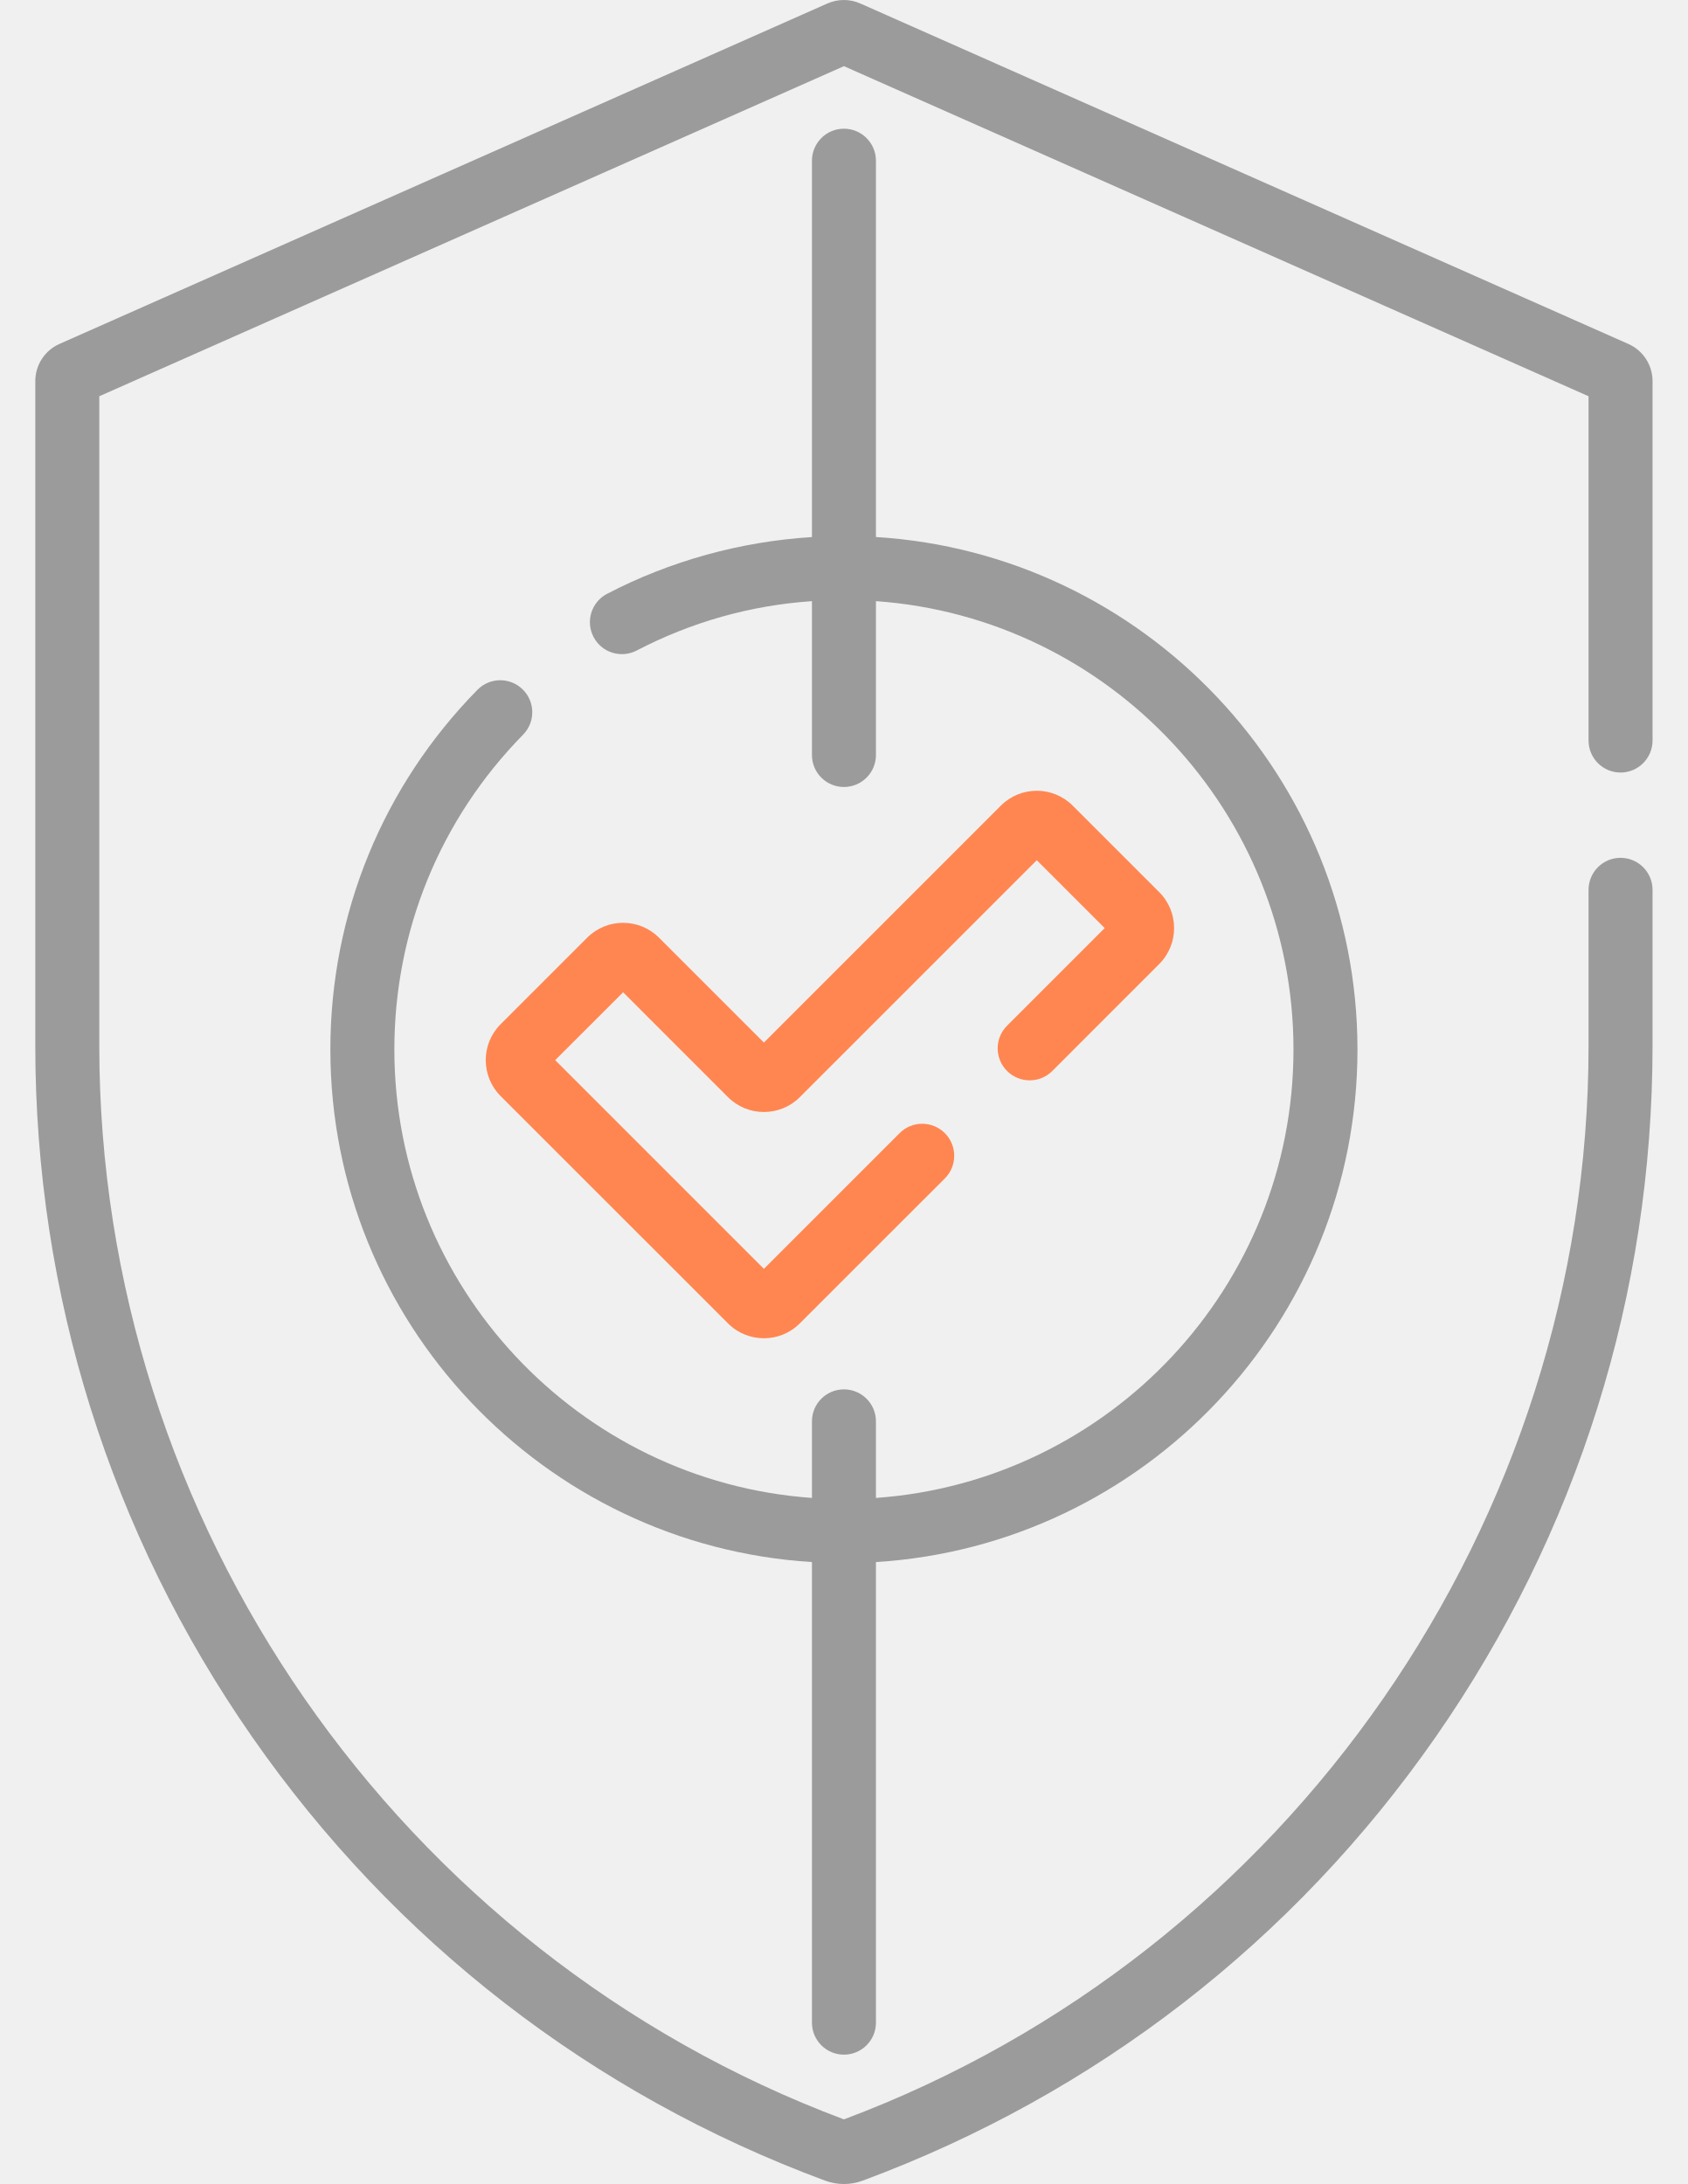
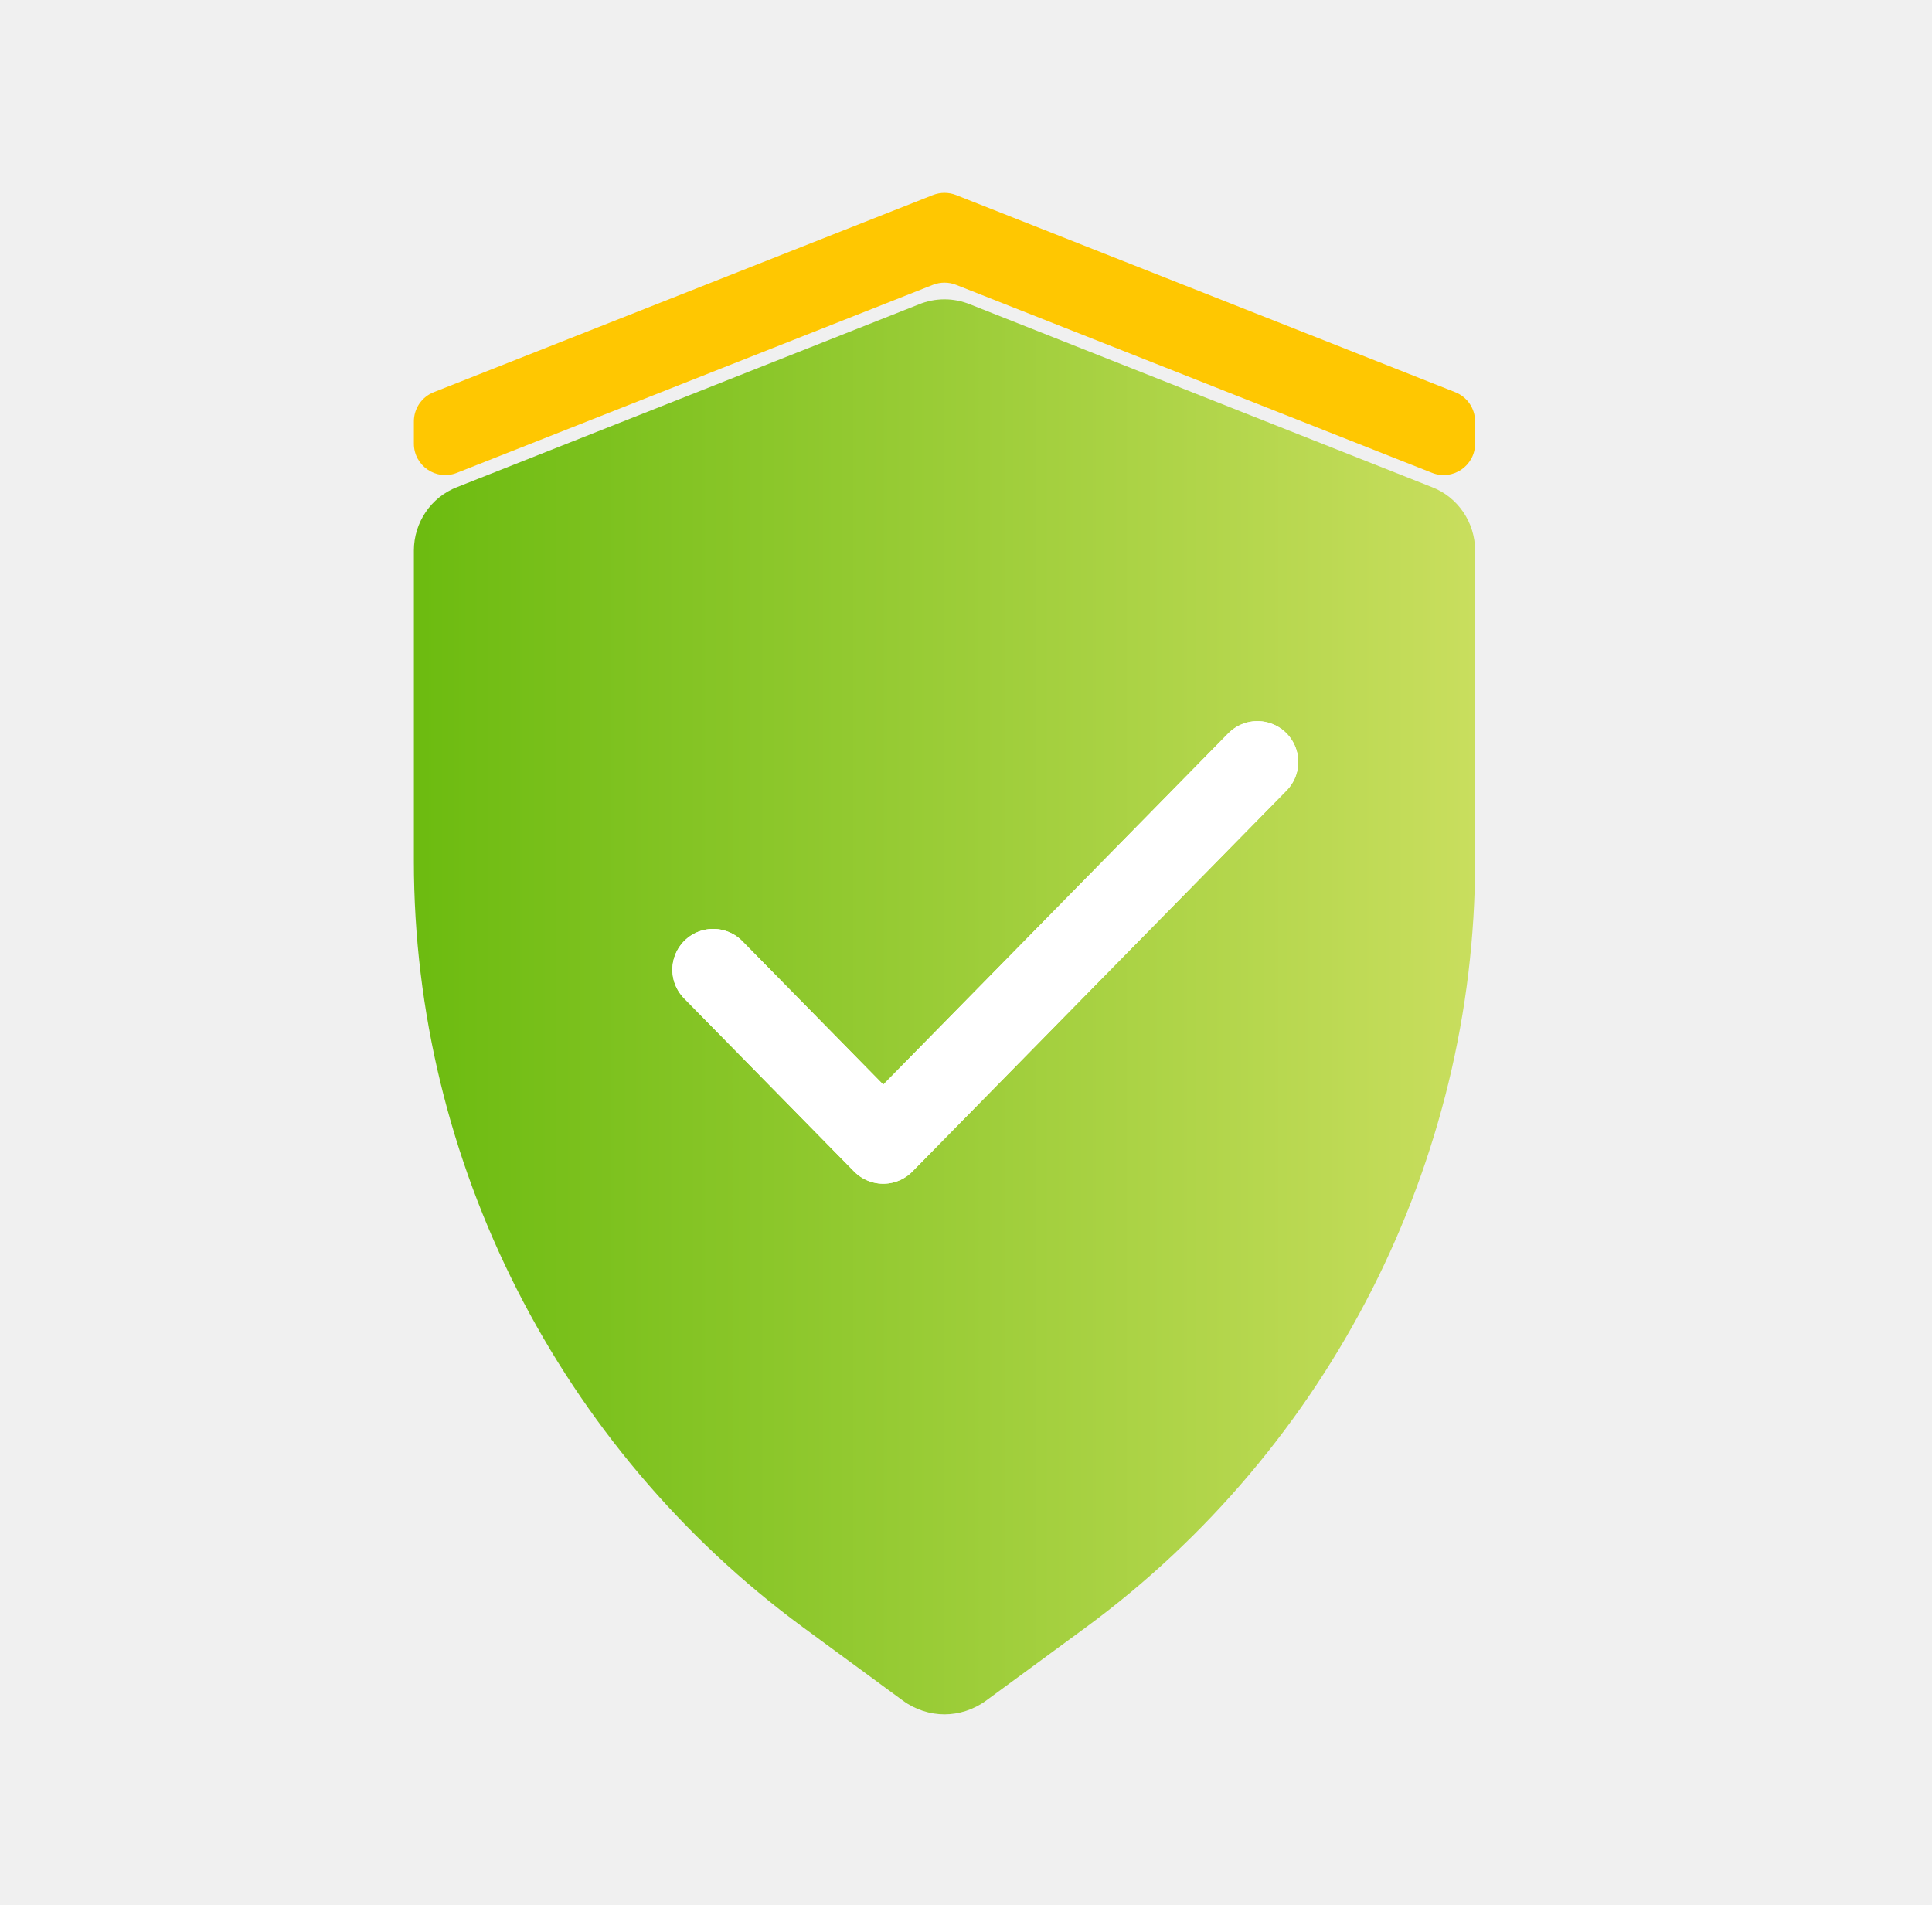
- <svg xmlns="http://www.w3.org/2000/svg" width="34" height="44" viewBox="0 0 34 44" fill="none">
-   <path d="M32.644 15.564C33 15.564 33.289 15.275 33.289 14.919V7.678C33.289 7.354 33.097 7.06 32.801 6.929L17.332 0.071C17.121 -0.024 16.878 -0.023 16.667 0.07L1.198 6.929C0.902 7.06 0.711 7.354 0.711 7.678V21.067C0.711 26.071 2.222 30.887 5.08 34.994C7.938 39.102 11.928 42.193 16.62 43.932C16.865 44.023 17.135 44.023 17.379 43.932C22.071 42.192 26.062 39.102 28.92 34.994C31.778 30.887 33.289 26.071 33.289 21.067V17.927C33.289 17.571 33 17.282 32.644 17.282C32.288 17.282 32 17.571 32 17.927V21.067C32 30.654 25.974 39.338 17 42.698C8.024 39.338 2 30.655 2 21.067V7.983L17 1.333L32 7.983V14.919C32 15.275 32.288 15.564 32.644 15.564Z" fill="#9B9B9B" />
-   <path d="M20.286 21.576C20.538 21.828 20.946 21.828 21.198 21.576L23.352 19.421C23.751 19.022 23.751 18.373 23.352 17.974L21.608 16.23C21.209 15.831 20.561 15.832 20.162 16.23L15.388 21.004L13.275 18.891C12.876 18.492 12.227 18.492 11.828 18.891L10.084 20.635C9.685 21.034 9.686 21.683 10.084 22.082L14.665 26.662C15.064 27.061 15.713 27.061 16.111 26.662L19.033 23.741C19.285 23.489 19.285 23.081 19.033 22.829C18.781 22.577 18.373 22.577 18.122 22.829L15.388 25.563L11.184 21.358L12.552 19.991L14.665 22.104C15.064 22.503 15.713 22.502 16.111 22.104L20.885 17.33L22.253 18.698L20.286 20.665C20.034 20.916 20.034 21.324 20.286 21.576Z" fill="#FF8651" />
-   <path d="M17 41.394C17.356 41.394 17.645 41.106 17.645 40.749V31.47C23.05 31.136 27.345 26.632 27.345 21.144C27.345 15.657 23.05 11.153 17.645 10.819V3.238C17.645 2.882 17.356 2.593 17 2.593C16.644 2.593 16.356 2.882 16.356 3.238V10.82C14.917 10.91 13.502 11.3 12.23 11.963C11.914 12.127 11.792 12.516 11.956 12.832C12.12 13.148 12.51 13.27 12.825 13.106C13.932 12.53 15.117 12.196 16.356 12.111V15.211C16.356 15.567 16.644 15.855 17 15.855C17.356 15.855 17.645 15.567 17.645 15.211V12.111C22.339 12.443 26.056 16.367 26.056 21.144C26.056 25.921 22.339 29.846 17.645 30.178V28.635C17.645 28.279 17.356 27.991 17 27.991C16.644 27.991 16.356 28.279 16.356 28.635V30.178C11.662 29.846 7.944 25.921 7.944 21.144C7.944 18.757 8.865 16.504 10.538 14.8C10.787 14.546 10.783 14.138 10.529 13.889C10.275 13.64 9.867 13.643 9.618 13.897C7.707 15.843 6.655 18.417 6.655 21.144C6.655 26.632 10.951 31.136 16.356 31.47V40.749C16.356 41.105 16.644 41.394 17 41.394Z" fill="#9B9B9B" />
+ <svg xmlns="http://www.w3.org/2000/svg" width="71" height="70" viewBox="0 0 71 70" fill="none">
+   <path d="M33.183 62.497C33.641 62.832 34.184 63 34.709 63C35.235 63 35.778 62.832 36.236 62.497L39.915 59.796C48.868 53.205 54.209 42.688 54.209 31.652V20.229C54.209 19.206 53.582 18.267 52.616 17.898L35.659 11.189C35.049 10.937 34.37 10.937 33.76 11.189L16.803 17.898C15.837 18.267 15.21 19.206 15.21 20.229V31.652C15.21 42.688 20.551 53.205 29.504 59.796L33.183 62.497Z" fill="url(#paint0_linear_1532_844)" />
+   <path d="M46.209 28L32.459 42L26.209 35.636" stroke="white" stroke-width="3" stroke-linecap="round" stroke-linejoin="round" />
+   <path d="M46.209 28L32.459 42L26.209 35.636" stroke="white" stroke-width="3" stroke-linecap="round" stroke-linejoin="round" />
+   <path d="M15.21 15.486V16.302C15.21 17.117 16.031 17.676 16.788 17.377L34.285 10.467C34.558 10.36 34.861 10.36 35.134 10.467L52.63 17.377C53.388 17.676 54.209 17.117 54.209 16.302V15.486C54.209 15.011 53.92 14.586 53.479 14.412L35.134 7.167C34.861 7.06 34.558 7.06 34.285 7.167L15.94 14.412C15.499 14.586 15.21 15.011 15.21 15.486Z" fill="#FFC701" />
+   <defs>
+     <linearGradient id="paint0_linear_1532_844" x1="15.21" y1="37" x2="54.209" y2="37" gradientUnits="userSpaceOnUse">
+       <stop stop-color="#6CBB10" />
+       <stop offset="1" stop-color="#C9DE5E" />
+     </linearGradient>
+   </defs>
</svg>
